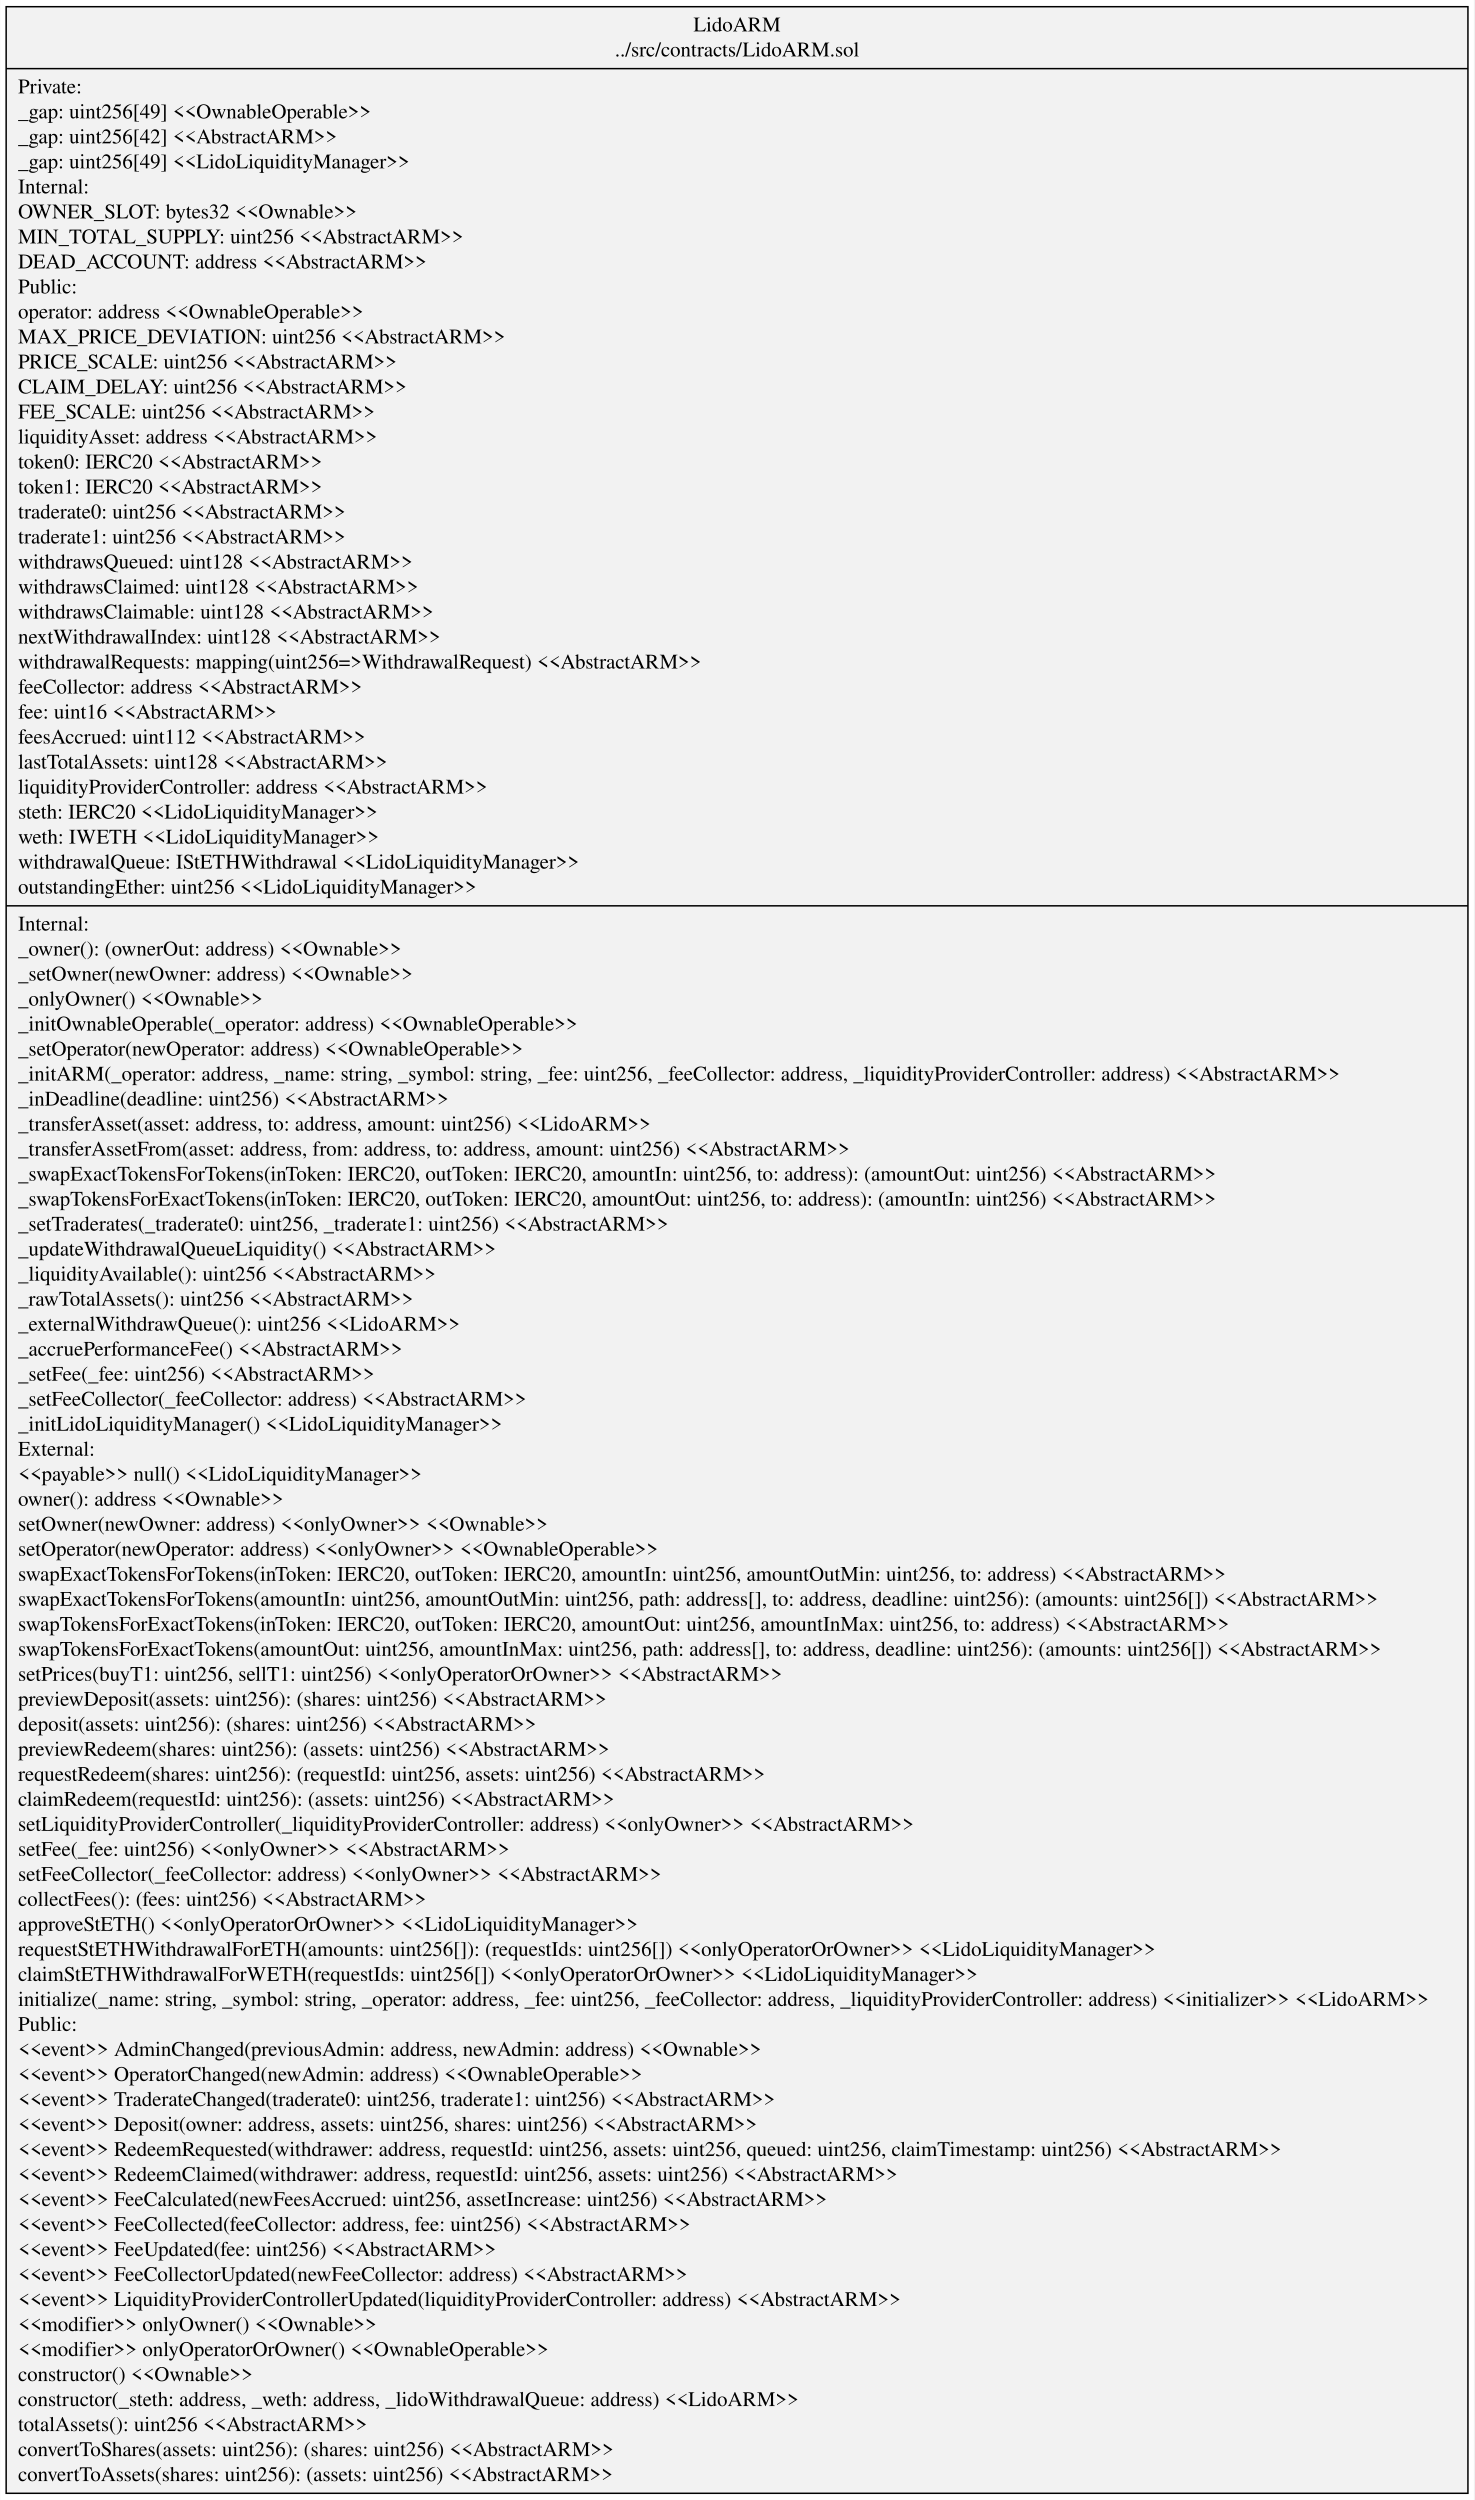
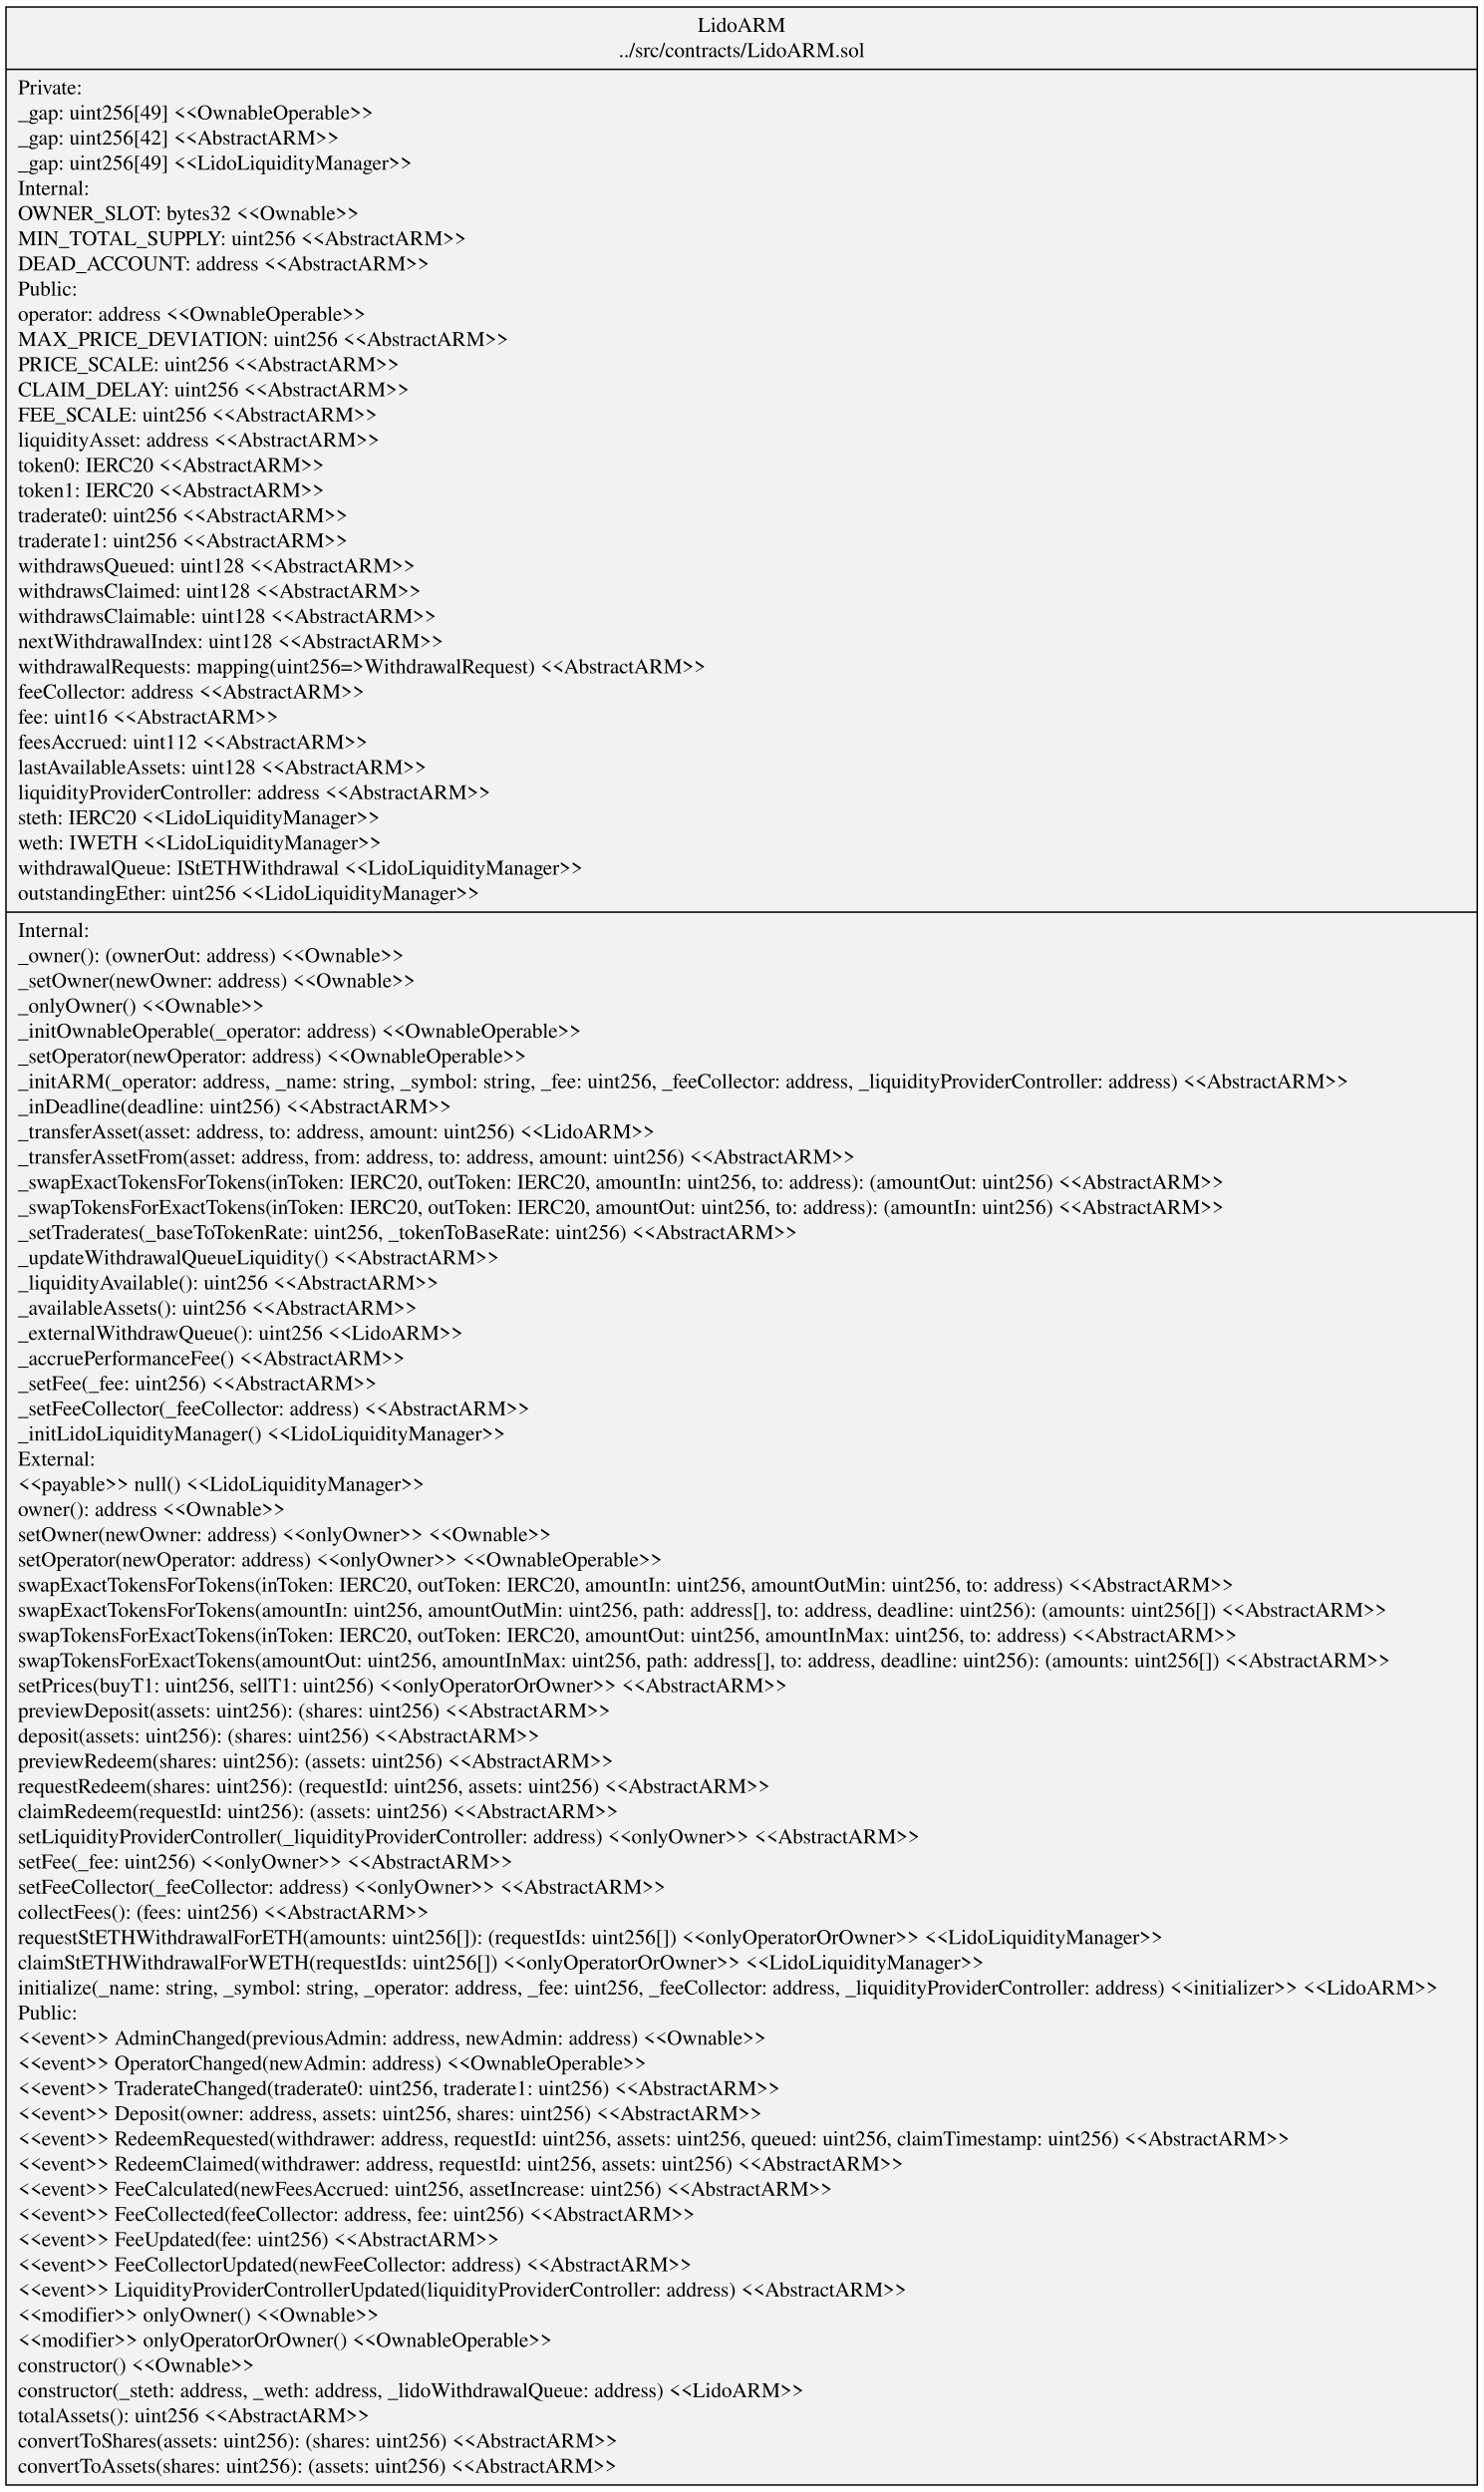
- <svg xmlns="http://www.w3.org/2000/svg" width="990pt" height="1679pt" viewBox="0.00 0.00 989.97 1679.40">
-   <g id="graph0" class="graph" transform="scale(1 1) rotate(0) translate(4 1675.4)">
-     <polygon fill="white" stroke="transparent" points="-4,4 -4,-1675.4 985.97,-1675.4 985.97,4 -4,4" />
+ <svg xmlns="http://www.w3.org/2000/svg" width="990pt" height="1663pt" viewBox="0.00 0.00 989.97 1662.60">
+   <g id="graph0" class="graph" transform="scale(1 1) rotate(0) translate(4 1658.6)">
+     <polygon fill="white" stroke="transparent" points="-4,4 -4,-1658.6 985.97,-1658.6 985.97,4 -4,4" />
    <g id="node1" class="node">
-       <polygon fill="#f2f2f2" stroke="black" points="0,-0.5 0,-1670.9 981.97,-1670.9 981.97,-0.5 0,-0.5" />
-       <text text-anchor="middle" x="490.99" y="-1654.3" font-family="Times,serif" font-size="14.00">LidoARM</text>
-       <text text-anchor="middle" x="490.99" y="-1637.5" font-family="Times,serif" font-size="14.00">../src/contracts/LidoARM.sol</text>
-       <polyline fill="none" stroke="black" points="0,-1629.3 981.97,-1629.3 " />
-       <text text-anchor="start" x="8" y="-1612.7" font-family="Times,serif" font-size="14.00">Private:</text>
-       <text text-anchor="start" x="8" y="-1595.9" font-family="Times,serif" font-size="14.00">   _gap: uint256[49] &lt;&lt;OwnableOperable&gt;&gt;</text>
-       <text text-anchor="start" x="8" y="-1579.1" font-family="Times,serif" font-size="14.00">   _gap: uint256[42] &lt;&lt;AbstractARM&gt;&gt;</text>
-       <text text-anchor="start" x="8" y="-1562.3" font-family="Times,serif" font-size="14.00">   _gap: uint256[49] &lt;&lt;LidoLiquidityManager&gt;&gt;</text>
-       <text text-anchor="start" x="8" y="-1545.5" font-family="Times,serif" font-size="14.00">Internal:</text>
-       <text text-anchor="start" x="8" y="-1528.7" font-family="Times,serif" font-size="14.00">   OWNER_SLOT: bytes32 &lt;&lt;Ownable&gt;&gt;</text>
-       <text text-anchor="start" x="8" y="-1511.9" font-family="Times,serif" font-size="14.00">   MIN_TOTAL_SUPPLY: uint256 &lt;&lt;AbstractARM&gt;&gt;</text>
-       <text text-anchor="start" x="8" y="-1495.1" font-family="Times,serif" font-size="14.00">   DEAD_ACCOUNT: address &lt;&lt;AbstractARM&gt;&gt;</text>
-       <text text-anchor="start" x="8" y="-1478.3" font-family="Times,serif" font-size="14.00">Public:</text>
-       <text text-anchor="start" x="8" y="-1461.5" font-family="Times,serif" font-size="14.00">   operator: address &lt;&lt;OwnableOperable&gt;&gt;</text>
-       <text text-anchor="start" x="8" y="-1444.7" font-family="Times,serif" font-size="14.00">   MAX_PRICE_DEVIATION: uint256 &lt;&lt;AbstractARM&gt;&gt;</text>
-       <text text-anchor="start" x="8" y="-1427.9" font-family="Times,serif" font-size="14.00">   PRICE_SCALE: uint256 &lt;&lt;AbstractARM&gt;&gt;</text>
-       <text text-anchor="start" x="8" y="-1411.1" font-family="Times,serif" font-size="14.00">   CLAIM_DELAY: uint256 &lt;&lt;AbstractARM&gt;&gt;</text>
-       <text text-anchor="start" x="8" y="-1394.3" font-family="Times,serif" font-size="14.00">   FEE_SCALE: uint256 &lt;&lt;AbstractARM&gt;&gt;</text>
-       <text text-anchor="start" x="8" y="-1377.5" font-family="Times,serif" font-size="14.00">   liquidityAsset: address &lt;&lt;AbstractARM&gt;&gt;</text>
-       <text text-anchor="start" x="8" y="-1360.7" font-family="Times,serif" font-size="14.00">   token0: IERC20 &lt;&lt;AbstractARM&gt;&gt;</text>
-       <text text-anchor="start" x="8" y="-1343.9" font-family="Times,serif" font-size="14.00">   token1: IERC20 &lt;&lt;AbstractARM&gt;&gt;</text>
-       <text text-anchor="start" x="8" y="-1327.1" font-family="Times,serif" font-size="14.00">   traderate0: uint256 &lt;&lt;AbstractARM&gt;&gt;</text>
-       <text text-anchor="start" x="8" y="-1310.3" font-family="Times,serif" font-size="14.00">   traderate1: uint256 &lt;&lt;AbstractARM&gt;&gt;</text>
-       <text text-anchor="start" x="8" y="-1293.5" font-family="Times,serif" font-size="14.00">   withdrawsQueued: uint128 &lt;&lt;AbstractARM&gt;&gt;</text>
-       <text text-anchor="start" x="8" y="-1276.7" font-family="Times,serif" font-size="14.00">   withdrawsClaimed: uint128 &lt;&lt;AbstractARM&gt;&gt;</text>
-       <text text-anchor="start" x="8" y="-1259.9" font-family="Times,serif" font-size="14.00">   withdrawsClaimable: uint128 &lt;&lt;AbstractARM&gt;&gt;</text>
-       <text text-anchor="start" x="8" y="-1243.1" font-family="Times,serif" font-size="14.00">   nextWithdrawalIndex: uint128 &lt;&lt;AbstractARM&gt;&gt;</text>
-       <text text-anchor="start" x="8" y="-1226.3" font-family="Times,serif" font-size="14.00">   withdrawalRequests: mapping(uint256=&gt;WithdrawalRequest) &lt;&lt;AbstractARM&gt;&gt;</text>
-       <text text-anchor="start" x="8" y="-1209.5" font-family="Times,serif" font-size="14.00">   feeCollector: address &lt;&lt;AbstractARM&gt;&gt;</text>
-       <text text-anchor="start" x="8" y="-1192.7" font-family="Times,serif" font-size="14.00">   fee: uint16 &lt;&lt;AbstractARM&gt;&gt;</text>
-       <text text-anchor="start" x="8" y="-1175.9" font-family="Times,serif" font-size="14.00">   feesAccrued: uint112 &lt;&lt;AbstractARM&gt;&gt;</text>
-       <text text-anchor="start" x="8" y="-1159.1" font-family="Times,serif" font-size="14.00">   lastTotalAssets: uint128 &lt;&lt;AbstractARM&gt;&gt;</text>
-       <text text-anchor="start" x="8" y="-1142.3" font-family="Times,serif" font-size="14.00">   liquidityProviderController: address &lt;&lt;AbstractARM&gt;&gt;</text>
-       <text text-anchor="start" x="8" y="-1125.5" font-family="Times,serif" font-size="14.00">   steth: IERC20 &lt;&lt;LidoLiquidityManager&gt;&gt;</text>
-       <text text-anchor="start" x="8" y="-1108.7" font-family="Times,serif" font-size="14.00">   weth: IWETH &lt;&lt;LidoLiquidityManager&gt;&gt;</text>
-       <text text-anchor="start" x="8" y="-1091.9" font-family="Times,serif" font-size="14.00">   withdrawalQueue: IStETHWithdrawal &lt;&lt;LidoLiquidityManager&gt;&gt;</text>
-       <text text-anchor="start" x="8" y="-1075.1" font-family="Times,serif" font-size="14.00">   outstandingEther: uint256 &lt;&lt;LidoLiquidityManager&gt;&gt;</text>
-       <polyline fill="none" stroke="black" points="0,-1066.9 981.97,-1066.9 " />
-       <text text-anchor="start" x="8" y="-1050.3" font-family="Times,serif" font-size="14.00">Internal:</text>
-       <text text-anchor="start" x="8" y="-1033.5" font-family="Times,serif" font-size="14.00">    _owner(): (ownerOut: address) &lt;&lt;Ownable&gt;&gt;</text>
-       <text text-anchor="start" x="8" y="-1016.7" font-family="Times,serif" font-size="14.00">    _setOwner(newOwner: address) &lt;&lt;Ownable&gt;&gt;</text>
-       <text text-anchor="start" x="8" y="-999.9" font-family="Times,serif" font-size="14.00">    _onlyOwner() &lt;&lt;Ownable&gt;&gt;</text>
-       <text text-anchor="start" x="8" y="-983.1" font-family="Times,serif" font-size="14.00">    _initOwnableOperable(_operator: address) &lt;&lt;OwnableOperable&gt;&gt;</text>
-       <text text-anchor="start" x="8" y="-966.3" font-family="Times,serif" font-size="14.00">    _setOperator(newOperator: address) &lt;&lt;OwnableOperable&gt;&gt;</text>
-       <text text-anchor="start" x="8" y="-949.5" font-family="Times,serif" font-size="14.00">    _initARM(_operator: address, _name: string, _symbol: string, _fee: uint256, _feeCollector: address, _liquidityProviderController: address) &lt;&lt;AbstractARM&gt;&gt;</text>
-       <text text-anchor="start" x="8" y="-932.7" font-family="Times,serif" font-size="14.00">    _inDeadline(deadline: uint256) &lt;&lt;AbstractARM&gt;&gt;</text>
-       <text text-anchor="start" x="8" y="-915.9" font-family="Times,serif" font-size="14.00">    _transferAsset(asset: address, to: address, amount: uint256) &lt;&lt;LidoARM&gt;&gt;</text>
-       <text text-anchor="start" x="8" y="-899.1" font-family="Times,serif" font-size="14.00">    _transferAssetFrom(asset: address, from: address, to: address, amount: uint256) &lt;&lt;AbstractARM&gt;&gt;</text>
-       <text text-anchor="start" x="8" y="-882.3" font-family="Times,serif" font-size="14.00">    _swapExactTokensForTokens(inToken: IERC20, outToken: IERC20, amountIn: uint256, to: address): (amountOut: uint256) &lt;&lt;AbstractARM&gt;&gt;</text>
-       <text text-anchor="start" x="8" y="-865.5" font-family="Times,serif" font-size="14.00">    _swapTokensForExactTokens(inToken: IERC20, outToken: IERC20, amountOut: uint256, to: address): (amountIn: uint256) &lt;&lt;AbstractARM&gt;&gt;</text>
-       <text text-anchor="start" x="8" y="-848.7" font-family="Times,serif" font-size="14.00">    _setTraderates(_traderate0: uint256, _traderate1: uint256) &lt;&lt;AbstractARM&gt;&gt;</text>
-       <text text-anchor="start" x="8" y="-831.9" font-family="Times,serif" font-size="14.00">    _updateWithdrawalQueueLiquidity() &lt;&lt;AbstractARM&gt;&gt;</text>
-       <text text-anchor="start" x="8" y="-815.1" font-family="Times,serif" font-size="14.00">    _liquidityAvailable(): uint256 &lt;&lt;AbstractARM&gt;&gt;</text>
-       <text text-anchor="start" x="8" y="-798.3" font-family="Times,serif" font-size="14.00">    _rawTotalAssets(): uint256 &lt;&lt;AbstractARM&gt;&gt;</text>
-       <text text-anchor="start" x="8" y="-781.5" font-family="Times,serif" font-size="14.00">    _externalWithdrawQueue(): uint256 &lt;&lt;LidoARM&gt;&gt;</text>
-       <text text-anchor="start" x="8" y="-764.7" font-family="Times,serif" font-size="14.00">    _accruePerformanceFee() &lt;&lt;AbstractARM&gt;&gt;</text>
-       <text text-anchor="start" x="8" y="-747.9" font-family="Times,serif" font-size="14.00">    _setFee(_fee: uint256) &lt;&lt;AbstractARM&gt;&gt;</text>
-       <text text-anchor="start" x="8" y="-731.1" font-family="Times,serif" font-size="14.00">    _setFeeCollector(_feeCollector: address) &lt;&lt;AbstractARM&gt;&gt;</text>
-       <text text-anchor="start" x="8" y="-714.3" font-family="Times,serif" font-size="14.00">    _initLidoLiquidityManager() &lt;&lt;LidoLiquidityManager&gt;&gt;</text>
-       <text text-anchor="start" x="8" y="-697.5" font-family="Times,serif" font-size="14.00">External:</text>
-       <text text-anchor="start" x="8" y="-680.7" font-family="Times,serif" font-size="14.00">    &lt;&lt;payable&gt;&gt; null() &lt;&lt;LidoLiquidityManager&gt;&gt;</text>
-       <text text-anchor="start" x="8" y="-663.9" font-family="Times,serif" font-size="14.00">    owner(): address &lt;&lt;Ownable&gt;&gt;</text>
-       <text text-anchor="start" x="8" y="-647.1" font-family="Times,serif" font-size="14.00">    setOwner(newOwner: address) &lt;&lt;onlyOwner&gt;&gt; &lt;&lt;Ownable&gt;&gt;</text>
-       <text text-anchor="start" x="8" y="-630.3" font-family="Times,serif" font-size="14.00">    setOperator(newOperator: address) &lt;&lt;onlyOwner&gt;&gt; &lt;&lt;OwnableOperable&gt;&gt;</text>
-       <text text-anchor="start" x="8" y="-613.5" font-family="Times,serif" font-size="14.00">    swapExactTokensForTokens(inToken: IERC20, outToken: IERC20, amountIn: uint256, amountOutMin: uint256, to: address) &lt;&lt;AbstractARM&gt;&gt;</text>
-       <text text-anchor="start" x="8" y="-596.7" font-family="Times,serif" font-size="14.00">    swapExactTokensForTokens(amountIn: uint256, amountOutMin: uint256, path: address[], to: address, deadline: uint256): (amounts: uint256[]) &lt;&lt;AbstractARM&gt;&gt;</text>
-       <text text-anchor="start" x="8" y="-579.9" font-family="Times,serif" font-size="14.00">    swapTokensForExactTokens(inToken: IERC20, outToken: IERC20, amountOut: uint256, amountInMax: uint256, to: address) &lt;&lt;AbstractARM&gt;&gt;</text>
-       <text text-anchor="start" x="8" y="-563.1" font-family="Times,serif" font-size="14.00">    swapTokensForExactTokens(amountOut: uint256, amountInMax: uint256, path: address[], to: address, deadline: uint256): (amounts: uint256[]) &lt;&lt;AbstractARM&gt;&gt;</text>
-       <text text-anchor="start" x="8" y="-546.3" font-family="Times,serif" font-size="14.00">    setPrices(buyT1: uint256, sellT1: uint256) &lt;&lt;onlyOperatorOrOwner&gt;&gt; &lt;&lt;AbstractARM&gt;&gt;</text>
-       <text text-anchor="start" x="8" y="-529.5" font-family="Times,serif" font-size="14.00">    previewDeposit(assets: uint256): (shares: uint256) &lt;&lt;AbstractARM&gt;&gt;</text>
-       <text text-anchor="start" x="8" y="-512.7" font-family="Times,serif" font-size="14.00">    deposit(assets: uint256): (shares: uint256) &lt;&lt;AbstractARM&gt;&gt;</text>
-       <text text-anchor="start" x="8" y="-495.9" font-family="Times,serif" font-size="14.00">    previewRedeem(shares: uint256): (assets: uint256) &lt;&lt;AbstractARM&gt;&gt;</text>
-       <text text-anchor="start" x="8" y="-479.1" font-family="Times,serif" font-size="14.00">    requestRedeem(shares: uint256): (requestId: uint256, assets: uint256) &lt;&lt;AbstractARM&gt;&gt;</text>
-       <text text-anchor="start" x="8" y="-462.3" font-family="Times,serif" font-size="14.00">    claimRedeem(requestId: uint256): (assets: uint256) &lt;&lt;AbstractARM&gt;&gt;</text>
-       <text text-anchor="start" x="8" y="-445.5" font-family="Times,serif" font-size="14.00">    setLiquidityProviderController(_liquidityProviderController: address) &lt;&lt;onlyOwner&gt;&gt; &lt;&lt;AbstractARM&gt;&gt;</text>
-       <text text-anchor="start" x="8" y="-428.7" font-family="Times,serif" font-size="14.00">    setFee(_fee: uint256) &lt;&lt;onlyOwner&gt;&gt; &lt;&lt;AbstractARM&gt;&gt;</text>
-       <text text-anchor="start" x="8" y="-411.9" font-family="Times,serif" font-size="14.00">    setFeeCollector(_feeCollector: address) &lt;&lt;onlyOwner&gt;&gt; &lt;&lt;AbstractARM&gt;&gt;</text>
-       <text text-anchor="start" x="8" y="-395.1" font-family="Times,serif" font-size="14.00">    collectFees(): (fees: uint256) &lt;&lt;AbstractARM&gt;&gt;</text>
-       <text text-anchor="start" x="8" y="-378.3" font-family="Times,serif" font-size="14.00">    approveStETH() &lt;&lt;onlyOperatorOrOwner&gt;&gt; &lt;&lt;LidoLiquidityManager&gt;&gt;</text>
+       <polygon fill="#f2f2f2" stroke="black" points="0,-0.5 0,-1654.1 981.97,-1654.1 981.97,-0.5 0,-0.5" />
+       <text text-anchor="middle" x="490.99" y="-1637.5" font-family="Times,serif" font-size="14.00">LidoARM</text>
+       <text text-anchor="middle" x="490.99" y="-1620.7" font-family="Times,serif" font-size="14.00">../src/contracts/LidoARM.sol</text>
+       <polyline fill="none" stroke="black" points="0,-1612.5 981.97,-1612.5 " />
+       <text text-anchor="start" x="8" y="-1595.9" font-family="Times,serif" font-size="14.00">Private:</text>
+       <text text-anchor="start" x="8" y="-1579.1" font-family="Times,serif" font-size="14.00">   _gap: uint256[49] &lt;&lt;OwnableOperable&gt;&gt;</text>
+       <text text-anchor="start" x="8" y="-1562.3" font-family="Times,serif" font-size="14.00">   _gap: uint256[42] &lt;&lt;AbstractARM&gt;&gt;</text>
+       <text text-anchor="start" x="8" y="-1545.5" font-family="Times,serif" font-size="14.00">   _gap: uint256[49] &lt;&lt;LidoLiquidityManager&gt;&gt;</text>
+       <text text-anchor="start" x="8" y="-1528.7" font-family="Times,serif" font-size="14.00">Internal:</text>
+       <text text-anchor="start" x="8" y="-1511.9" font-family="Times,serif" font-size="14.00">   OWNER_SLOT: bytes32 &lt;&lt;Ownable&gt;&gt;</text>
+       <text text-anchor="start" x="8" y="-1495.1" font-family="Times,serif" font-size="14.00">   MIN_TOTAL_SUPPLY: uint256 &lt;&lt;AbstractARM&gt;&gt;</text>
+       <text text-anchor="start" x="8" y="-1478.3" font-family="Times,serif" font-size="14.00">   DEAD_ACCOUNT: address &lt;&lt;AbstractARM&gt;&gt;</text>
+       <text text-anchor="start" x="8" y="-1461.5" font-family="Times,serif" font-size="14.00">Public:</text>
+       <text text-anchor="start" x="8" y="-1444.7" font-family="Times,serif" font-size="14.00">   operator: address &lt;&lt;OwnableOperable&gt;&gt;</text>
+       <text text-anchor="start" x="8" y="-1427.9" font-family="Times,serif" font-size="14.00">   MAX_PRICE_DEVIATION: uint256 &lt;&lt;AbstractARM&gt;&gt;</text>
+       <text text-anchor="start" x="8" y="-1411.1" font-family="Times,serif" font-size="14.00">   PRICE_SCALE: uint256 &lt;&lt;AbstractARM&gt;&gt;</text>
+       <text text-anchor="start" x="8" y="-1394.3" font-family="Times,serif" font-size="14.00">   CLAIM_DELAY: uint256 &lt;&lt;AbstractARM&gt;&gt;</text>
+       <text text-anchor="start" x="8" y="-1377.5" font-family="Times,serif" font-size="14.00">   FEE_SCALE: uint256 &lt;&lt;AbstractARM&gt;&gt;</text>
+       <text text-anchor="start" x="8" y="-1360.7" font-family="Times,serif" font-size="14.00">   liquidityAsset: address &lt;&lt;AbstractARM&gt;&gt;</text>
+       <text text-anchor="start" x="8" y="-1343.9" font-family="Times,serif" font-size="14.00">   token0: IERC20 &lt;&lt;AbstractARM&gt;&gt;</text>
+       <text text-anchor="start" x="8" y="-1327.1" font-family="Times,serif" font-size="14.00">   token1: IERC20 &lt;&lt;AbstractARM&gt;&gt;</text>
+       <text text-anchor="start" x="8" y="-1310.3" font-family="Times,serif" font-size="14.00">   traderate0: uint256 &lt;&lt;AbstractARM&gt;&gt;</text>
+       <text text-anchor="start" x="8" y="-1293.5" font-family="Times,serif" font-size="14.00">   traderate1: uint256 &lt;&lt;AbstractARM&gt;&gt;</text>
+       <text text-anchor="start" x="8" y="-1276.7" font-family="Times,serif" font-size="14.00">   withdrawsQueued: uint128 &lt;&lt;AbstractARM&gt;&gt;</text>
+       <text text-anchor="start" x="8" y="-1259.9" font-family="Times,serif" font-size="14.00">   withdrawsClaimed: uint128 &lt;&lt;AbstractARM&gt;&gt;</text>
+       <text text-anchor="start" x="8" y="-1243.1" font-family="Times,serif" font-size="14.00">   withdrawsClaimable: uint128 &lt;&lt;AbstractARM&gt;&gt;</text>
+       <text text-anchor="start" x="8" y="-1226.3" font-family="Times,serif" font-size="14.00">   nextWithdrawalIndex: uint128 &lt;&lt;AbstractARM&gt;&gt;</text>
+       <text text-anchor="start" x="8" y="-1209.5" font-family="Times,serif" font-size="14.00">   withdrawalRequests: mapping(uint256=&gt;WithdrawalRequest) &lt;&lt;AbstractARM&gt;&gt;</text>
+       <text text-anchor="start" x="8" y="-1192.7" font-family="Times,serif" font-size="14.00">   feeCollector: address &lt;&lt;AbstractARM&gt;&gt;</text>
+       <text text-anchor="start" x="8" y="-1175.9" font-family="Times,serif" font-size="14.00">   fee: uint16 &lt;&lt;AbstractARM&gt;&gt;</text>
+       <text text-anchor="start" x="8" y="-1159.1" font-family="Times,serif" font-size="14.00">   feesAccrued: uint112 &lt;&lt;AbstractARM&gt;&gt;</text>
+       <text text-anchor="start" x="8" y="-1142.3" font-family="Times,serif" font-size="14.00">   lastAvailableAssets: uint128 &lt;&lt;AbstractARM&gt;&gt;</text>
+       <text text-anchor="start" x="8" y="-1125.5" font-family="Times,serif" font-size="14.00">   liquidityProviderController: address &lt;&lt;AbstractARM&gt;&gt;</text>
+       <text text-anchor="start" x="8" y="-1108.7" font-family="Times,serif" font-size="14.00">   steth: IERC20 &lt;&lt;LidoLiquidityManager&gt;&gt;</text>
+       <text text-anchor="start" x="8" y="-1091.9" font-family="Times,serif" font-size="14.00">   weth: IWETH &lt;&lt;LidoLiquidityManager&gt;&gt;</text>
+       <text text-anchor="start" x="8" y="-1075.1" font-family="Times,serif" font-size="14.00">   withdrawalQueue: IStETHWithdrawal &lt;&lt;LidoLiquidityManager&gt;&gt;</text>
+       <text text-anchor="start" x="8" y="-1058.3" font-family="Times,serif" font-size="14.00">   outstandingEther: uint256 &lt;&lt;LidoLiquidityManager&gt;&gt;</text>
+       <polyline fill="none" stroke="black" points="0,-1050.1 981.97,-1050.1 " />
+       <text text-anchor="start" x="8" y="-1033.5" font-family="Times,serif" font-size="14.00">Internal:</text>
+       <text text-anchor="start" x="8" y="-1016.7" font-family="Times,serif" font-size="14.00">    _owner(): (ownerOut: address) &lt;&lt;Ownable&gt;&gt;</text>
+       <text text-anchor="start" x="8" y="-999.9" font-family="Times,serif" font-size="14.00">    _setOwner(newOwner: address) &lt;&lt;Ownable&gt;&gt;</text>
+       <text text-anchor="start" x="8" y="-983.1" font-family="Times,serif" font-size="14.00">    _onlyOwner() &lt;&lt;Ownable&gt;&gt;</text>
+       <text text-anchor="start" x="8" y="-966.3" font-family="Times,serif" font-size="14.00">    _initOwnableOperable(_operator: address) &lt;&lt;OwnableOperable&gt;&gt;</text>
+       <text text-anchor="start" x="8" y="-949.5" font-family="Times,serif" font-size="14.00">    _setOperator(newOperator: address) &lt;&lt;OwnableOperable&gt;&gt;</text>
+       <text text-anchor="start" x="8" y="-932.7" font-family="Times,serif" font-size="14.00">    _initARM(_operator: address, _name: string, _symbol: string, _fee: uint256, _feeCollector: address, _liquidityProviderController: address) &lt;&lt;AbstractARM&gt;&gt;</text>
+       <text text-anchor="start" x="8" y="-915.9" font-family="Times,serif" font-size="14.00">    _inDeadline(deadline: uint256) &lt;&lt;AbstractARM&gt;&gt;</text>
+       <text text-anchor="start" x="8" y="-899.1" font-family="Times,serif" font-size="14.00">    _transferAsset(asset: address, to: address, amount: uint256) &lt;&lt;LidoARM&gt;&gt;</text>
+       <text text-anchor="start" x="8" y="-882.3" font-family="Times,serif" font-size="14.00">    _transferAssetFrom(asset: address, from: address, to: address, amount: uint256) &lt;&lt;AbstractARM&gt;&gt;</text>
+       <text text-anchor="start" x="8" y="-865.5" font-family="Times,serif" font-size="14.00">    _swapExactTokensForTokens(inToken: IERC20, outToken: IERC20, amountIn: uint256, to: address): (amountOut: uint256) &lt;&lt;AbstractARM&gt;&gt;</text>
+       <text text-anchor="start" x="8" y="-848.7" font-family="Times,serif" font-size="14.00">    _swapTokensForExactTokens(inToken: IERC20, outToken: IERC20, amountOut: uint256, to: address): (amountIn: uint256) &lt;&lt;AbstractARM&gt;&gt;</text>
+       <text text-anchor="start" x="8" y="-831.9" font-family="Times,serif" font-size="14.00">    _setTraderates(_baseToTokenRate: uint256, _tokenToBaseRate: uint256) &lt;&lt;AbstractARM&gt;&gt;</text>
+       <text text-anchor="start" x="8" y="-815.1" font-family="Times,serif" font-size="14.00">    _updateWithdrawalQueueLiquidity() &lt;&lt;AbstractARM&gt;&gt;</text>
+       <text text-anchor="start" x="8" y="-798.3" font-family="Times,serif" font-size="14.00">    _liquidityAvailable(): uint256 &lt;&lt;AbstractARM&gt;&gt;</text>
+       <text text-anchor="start" x="8" y="-781.5" font-family="Times,serif" font-size="14.00">    _availableAssets(): uint256 &lt;&lt;AbstractARM&gt;&gt;</text>
+       <text text-anchor="start" x="8" y="-764.7" font-family="Times,serif" font-size="14.00">    _externalWithdrawQueue(): uint256 &lt;&lt;LidoARM&gt;&gt;</text>
+       <text text-anchor="start" x="8" y="-747.9" font-family="Times,serif" font-size="14.00">    _accruePerformanceFee() &lt;&lt;AbstractARM&gt;&gt;</text>
+       <text text-anchor="start" x="8" y="-731.1" font-family="Times,serif" font-size="14.00">    _setFee(_fee: uint256) &lt;&lt;AbstractARM&gt;&gt;</text>
+       <text text-anchor="start" x="8" y="-714.3" font-family="Times,serif" font-size="14.00">    _setFeeCollector(_feeCollector: address) &lt;&lt;AbstractARM&gt;&gt;</text>
+       <text text-anchor="start" x="8" y="-697.5" font-family="Times,serif" font-size="14.00">    _initLidoLiquidityManager() &lt;&lt;LidoLiquidityManager&gt;&gt;</text>
+       <text text-anchor="start" x="8" y="-680.7" font-family="Times,serif" font-size="14.00">External:</text>
+       <text text-anchor="start" x="8" y="-663.9" font-family="Times,serif" font-size="14.00">    &lt;&lt;payable&gt;&gt; null() &lt;&lt;LidoLiquidityManager&gt;&gt;</text>
+       <text text-anchor="start" x="8" y="-647.1" font-family="Times,serif" font-size="14.00">    owner(): address &lt;&lt;Ownable&gt;&gt;</text>
+       <text text-anchor="start" x="8" y="-630.3" font-family="Times,serif" font-size="14.00">    setOwner(newOwner: address) &lt;&lt;onlyOwner&gt;&gt; &lt;&lt;Ownable&gt;&gt;</text>
+       <text text-anchor="start" x="8" y="-613.5" font-family="Times,serif" font-size="14.00">    setOperator(newOperator: address) &lt;&lt;onlyOwner&gt;&gt; &lt;&lt;OwnableOperable&gt;&gt;</text>
+       <text text-anchor="start" x="8" y="-596.7" font-family="Times,serif" font-size="14.00">    swapExactTokensForTokens(inToken: IERC20, outToken: IERC20, amountIn: uint256, amountOutMin: uint256, to: address) &lt;&lt;AbstractARM&gt;&gt;</text>
+       <text text-anchor="start" x="8" y="-579.9" font-family="Times,serif" font-size="14.00">    swapExactTokensForTokens(amountIn: uint256, amountOutMin: uint256, path: address[], to: address, deadline: uint256): (amounts: uint256[]) &lt;&lt;AbstractARM&gt;&gt;</text>
+       <text text-anchor="start" x="8" y="-563.1" font-family="Times,serif" font-size="14.00">    swapTokensForExactTokens(inToken: IERC20, outToken: IERC20, amountOut: uint256, amountInMax: uint256, to: address) &lt;&lt;AbstractARM&gt;&gt;</text>
+       <text text-anchor="start" x="8" y="-546.3" font-family="Times,serif" font-size="14.00">    swapTokensForExactTokens(amountOut: uint256, amountInMax: uint256, path: address[], to: address, deadline: uint256): (amounts: uint256[]) &lt;&lt;AbstractARM&gt;&gt;</text>
+       <text text-anchor="start" x="8" y="-529.5" font-family="Times,serif" font-size="14.00">    setPrices(buyT1: uint256, sellT1: uint256) &lt;&lt;onlyOperatorOrOwner&gt;&gt; &lt;&lt;AbstractARM&gt;&gt;</text>
+       <text text-anchor="start" x="8" y="-512.7" font-family="Times,serif" font-size="14.00">    previewDeposit(assets: uint256): (shares: uint256) &lt;&lt;AbstractARM&gt;&gt;</text>
+       <text text-anchor="start" x="8" y="-495.9" font-family="Times,serif" font-size="14.00">    deposit(assets: uint256): (shares: uint256) &lt;&lt;AbstractARM&gt;&gt;</text>
+       <text text-anchor="start" x="8" y="-479.1" font-family="Times,serif" font-size="14.00">    previewRedeem(shares: uint256): (assets: uint256) &lt;&lt;AbstractARM&gt;&gt;</text>
+       <text text-anchor="start" x="8" y="-462.3" font-family="Times,serif" font-size="14.00">    requestRedeem(shares: uint256): (requestId: uint256, assets: uint256) &lt;&lt;AbstractARM&gt;&gt;</text>
+       <text text-anchor="start" x="8" y="-445.5" font-family="Times,serif" font-size="14.00">    claimRedeem(requestId: uint256): (assets: uint256) &lt;&lt;AbstractARM&gt;&gt;</text>
+       <text text-anchor="start" x="8" y="-428.7" font-family="Times,serif" font-size="14.00">    setLiquidityProviderController(_liquidityProviderController: address) &lt;&lt;onlyOwner&gt;&gt; &lt;&lt;AbstractARM&gt;&gt;</text>
+       <text text-anchor="start" x="8" y="-411.9" font-family="Times,serif" font-size="14.00">    setFee(_fee: uint256) &lt;&lt;onlyOwner&gt;&gt; &lt;&lt;AbstractARM&gt;&gt;</text>
+       <text text-anchor="start" x="8" y="-395.1" font-family="Times,serif" font-size="14.00">    setFeeCollector(_feeCollector: address) &lt;&lt;onlyOwner&gt;&gt; &lt;&lt;AbstractARM&gt;&gt;</text>
+       <text text-anchor="start" x="8" y="-378.3" font-family="Times,serif" font-size="14.00">    collectFees(): (fees: uint256) &lt;&lt;AbstractARM&gt;&gt;</text>
      <text text-anchor="start" x="8" y="-361.5" font-family="Times,serif" font-size="14.00">    requestStETHWithdrawalForETH(amounts: uint256[]): (requestIds: uint256[]) &lt;&lt;onlyOperatorOrOwner&gt;&gt; &lt;&lt;LidoLiquidityManager&gt;&gt;</text>
      <text text-anchor="start" x="8" y="-344.7" font-family="Times,serif" font-size="14.00">    claimStETHWithdrawalForWETH(requestIds: uint256[]) &lt;&lt;onlyOperatorOrOwner&gt;&gt; &lt;&lt;LidoLiquidityManager&gt;&gt;</text>
      <text text-anchor="start" x="8" y="-327.9" font-family="Times,serif" font-size="14.00">    initialize(_name: string, _symbol: string, _operator: address, _fee: uint256, _feeCollector: address, _liquidityProviderController: address) &lt;&lt;initializer&gt;&gt; &lt;&lt;LidoARM&gt;&gt;</text>
      <text text-anchor="start" x="8" y="-311.1" font-family="Times,serif" font-size="14.00">Public:</text>
      <text text-anchor="start" x="8" y="-294.3" font-family="Times,serif" font-size="14.00">    &lt;&lt;event&gt;&gt; AdminChanged(previousAdmin: address, newAdmin: address) &lt;&lt;Ownable&gt;&gt;</text>
      <text text-anchor="start" x="8" y="-277.5" font-family="Times,serif" font-size="14.00">    &lt;&lt;event&gt;&gt; OperatorChanged(newAdmin: address) &lt;&lt;OwnableOperable&gt;&gt;</text>
      <text text-anchor="start" x="8" y="-260.7" font-family="Times,serif" font-size="14.00">    &lt;&lt;event&gt;&gt; TraderateChanged(traderate0: uint256, traderate1: uint256) &lt;&lt;AbstractARM&gt;&gt;</text>
      <text text-anchor="start" x="8" y="-243.9" font-family="Times,serif" font-size="14.00">    &lt;&lt;event&gt;&gt; Deposit(owner: address, assets: uint256, shares: uint256) &lt;&lt;AbstractARM&gt;&gt;</text>
      <text text-anchor="start" x="8" y="-227.1" font-family="Times,serif" font-size="14.00">    &lt;&lt;event&gt;&gt; RedeemRequested(withdrawer: address, requestId: uint256, assets: uint256, queued: uint256, claimTimestamp: uint256) &lt;&lt;AbstractARM&gt;&gt;</text>
      <text text-anchor="start" x="8" y="-210.3" font-family="Times,serif" font-size="14.00">    &lt;&lt;event&gt;&gt; RedeemClaimed(withdrawer: address, requestId: uint256, assets: uint256) &lt;&lt;AbstractARM&gt;&gt;</text>
      <text text-anchor="start" x="8" y="-193.5" font-family="Times,serif" font-size="14.00">    &lt;&lt;event&gt;&gt; FeeCalculated(newFeesAccrued: uint256, assetIncrease: uint256) &lt;&lt;AbstractARM&gt;&gt;</text>
      <text text-anchor="start" x="8" y="-176.7" font-family="Times,serif" font-size="14.00">    &lt;&lt;event&gt;&gt; FeeCollected(feeCollector: address, fee: uint256) &lt;&lt;AbstractARM&gt;&gt;</text>
      <text text-anchor="start" x="8" y="-159.9" font-family="Times,serif" font-size="14.00">    &lt;&lt;event&gt;&gt; FeeUpdated(fee: uint256) &lt;&lt;AbstractARM&gt;&gt;</text>
      <text text-anchor="start" x="8" y="-143.1" font-family="Times,serif" font-size="14.00">    &lt;&lt;event&gt;&gt; FeeCollectorUpdated(newFeeCollector: address) &lt;&lt;AbstractARM&gt;&gt;</text>
      <text text-anchor="start" x="8" y="-126.3" font-family="Times,serif" font-size="14.00">    &lt;&lt;event&gt;&gt; LiquidityProviderControllerUpdated(liquidityProviderController: address) &lt;&lt;AbstractARM&gt;&gt;</text>
      <text text-anchor="start" x="8" y="-109.5" font-family="Times,serif" font-size="14.00">    &lt;&lt;modifier&gt;&gt; onlyOwner() &lt;&lt;Ownable&gt;&gt;</text>
      <text text-anchor="start" x="8" y="-92.7" font-family="Times,serif" font-size="14.00">    &lt;&lt;modifier&gt;&gt; onlyOperatorOrOwner() &lt;&lt;OwnableOperable&gt;&gt;</text>
      <text text-anchor="start" x="8" y="-75.9" font-family="Times,serif" font-size="14.00">    constructor() &lt;&lt;Ownable&gt;&gt;</text>
      <text text-anchor="start" x="8" y="-59.1" font-family="Times,serif" font-size="14.00">    constructor(_steth: address, _weth: address, _lidoWithdrawalQueue: address) &lt;&lt;LidoARM&gt;&gt;</text>
      <text text-anchor="start" x="8" y="-42.3" font-family="Times,serif" font-size="14.00">    totalAssets(): uint256 &lt;&lt;AbstractARM&gt;&gt;</text>
      <text text-anchor="start" x="8" y="-25.5" font-family="Times,serif" font-size="14.00">    convertToShares(assets: uint256): (shares: uint256) &lt;&lt;AbstractARM&gt;&gt;</text>
      <text text-anchor="start" x="8" y="-8.7" font-family="Times,serif" font-size="14.00">    convertToAssets(shares: uint256): (assets: uint256) &lt;&lt;AbstractARM&gt;&gt;</text>
    </g>
  </g>
</svg>
